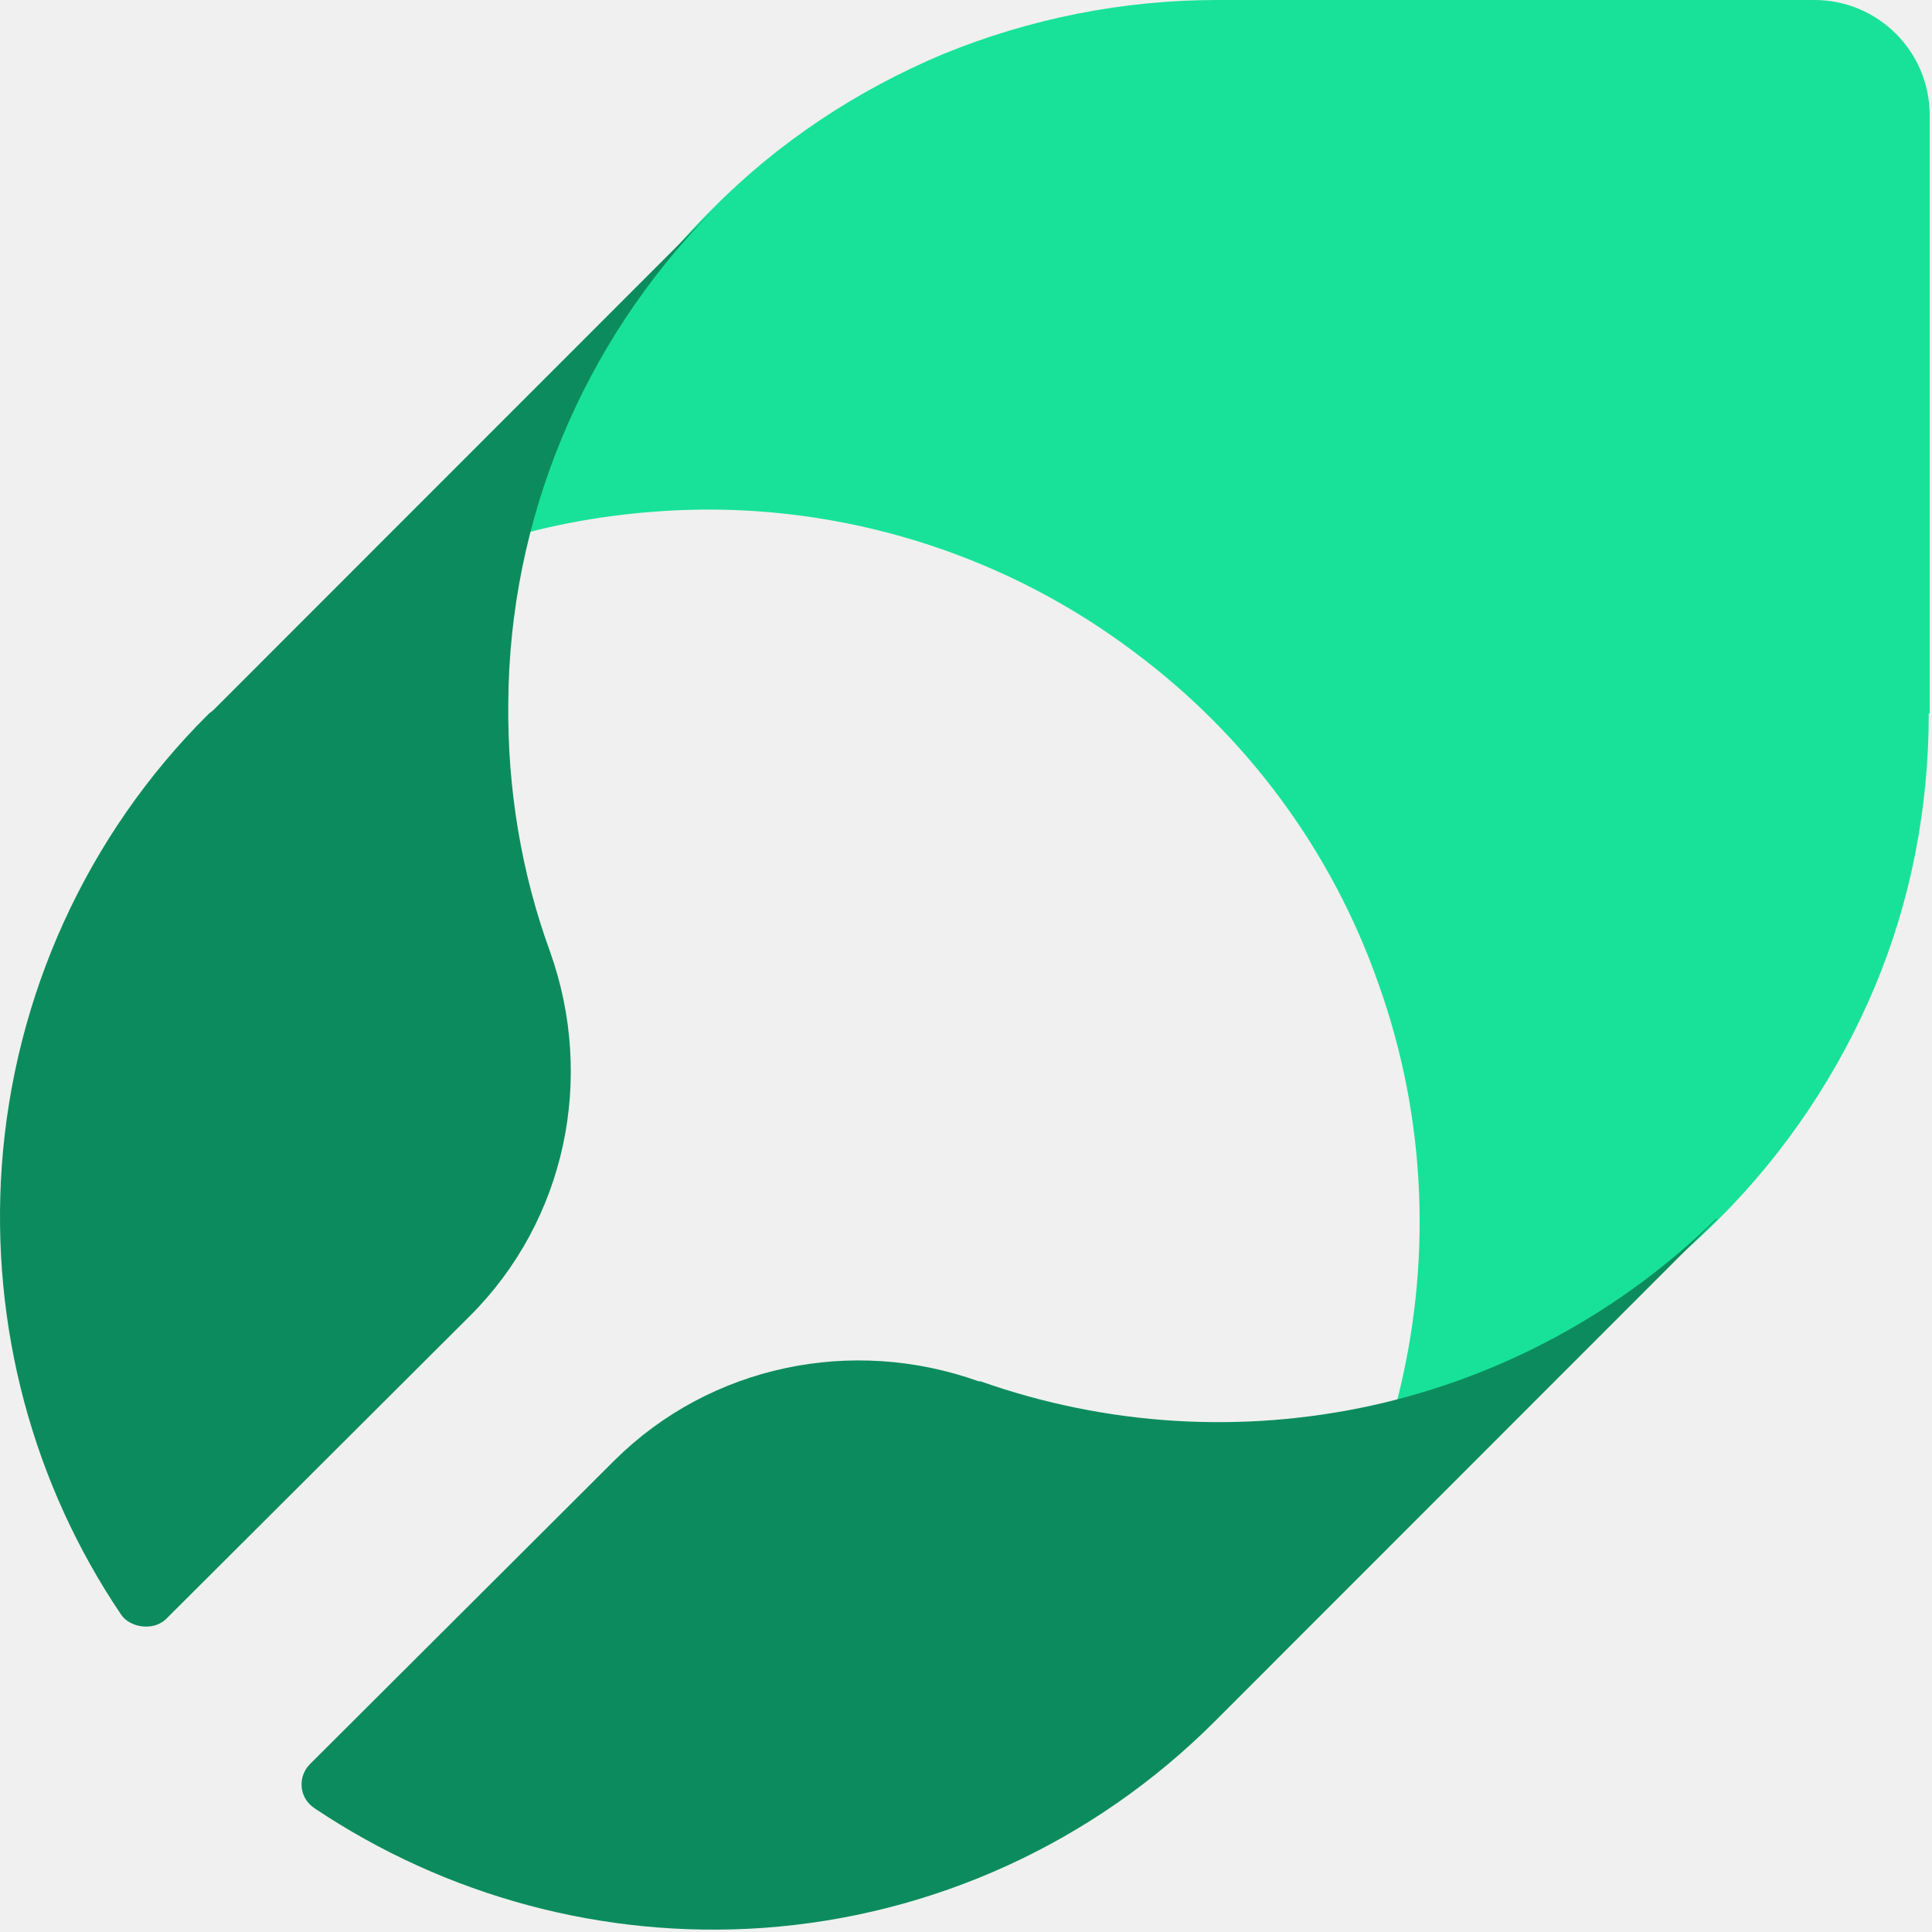
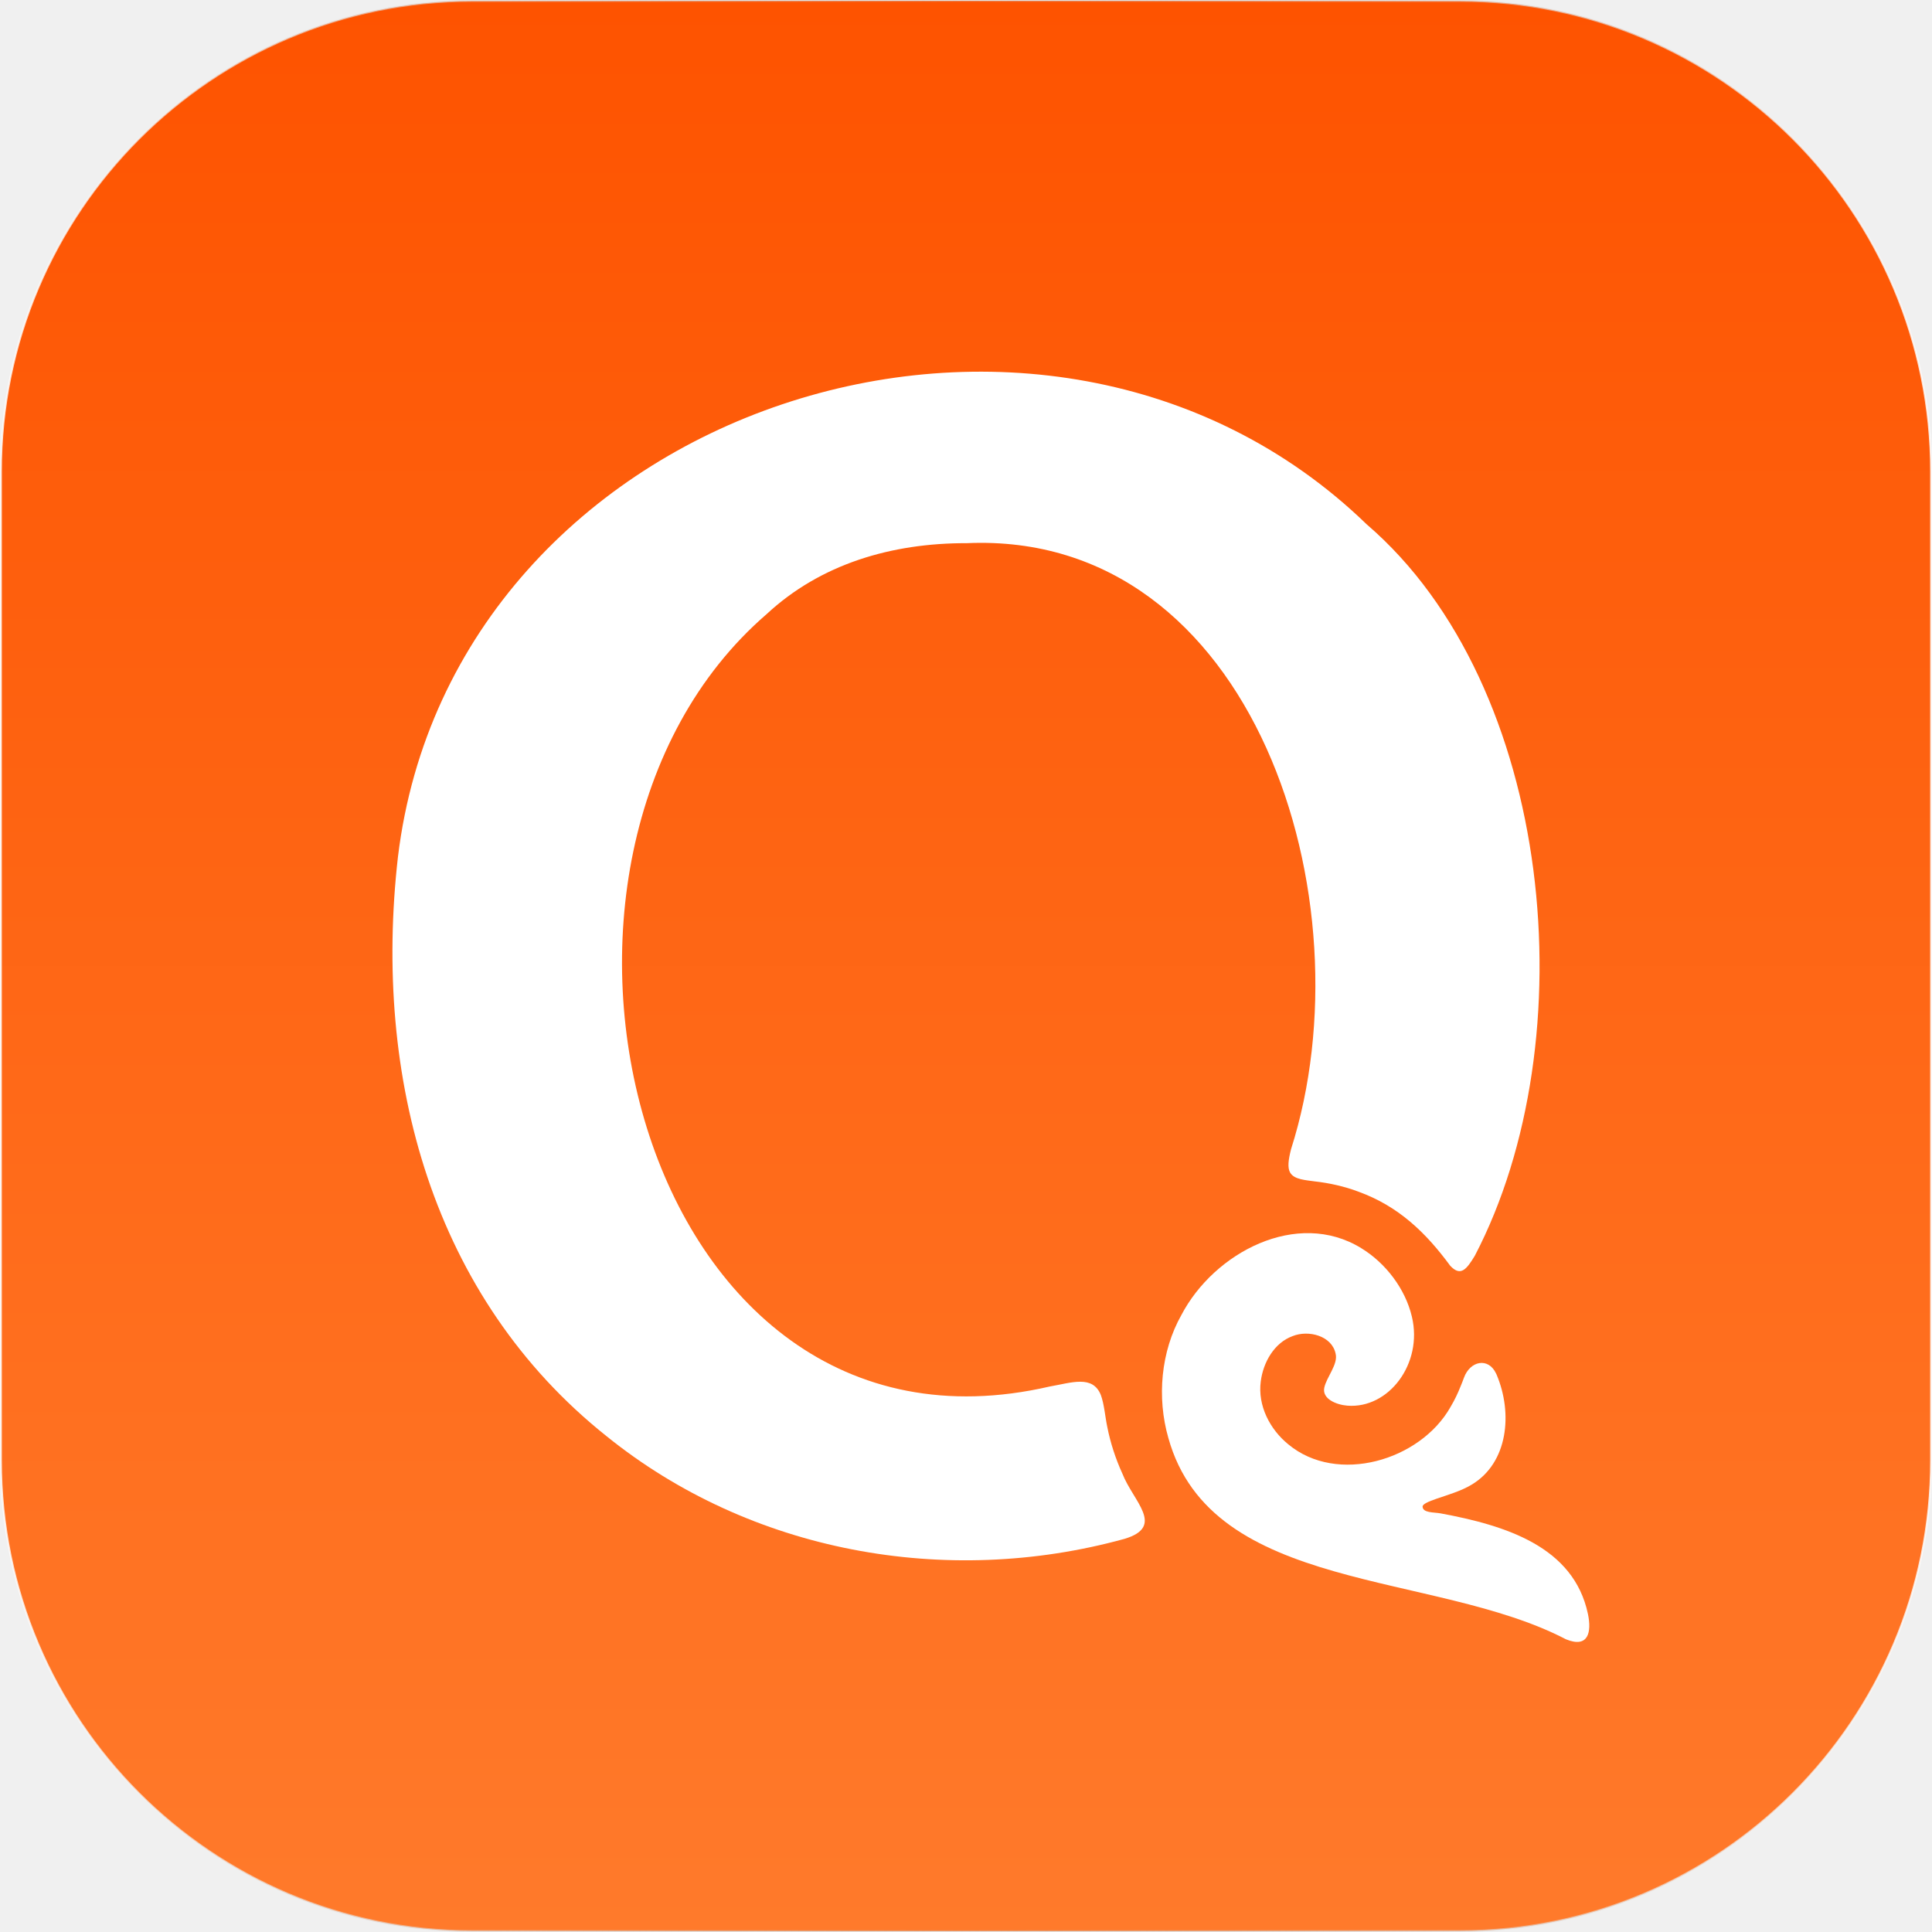
- <svg xmlns="http://www.w3.org/2000/svg" width="502" height="502" viewBox="0 0 502 502" fill="none">
-   <path d="M501.402 185.33V29.962C501.402 13.29 487.876 0 471.453 0H316.156C291.763 0 267.611 4.832 245.15 14.014C222.689 23.438 202.16 36.969 185.012 54.367L183.804 55.575C161.101 78.53 144.92 107.042 136.708 138.454C151.441 134.588 166.656 132.655 181.871 132.413C222.447 131.93 262.298 144.978 294.661 169.383C323.885 191.13 346.104 221.092 358.18 255.645C370.739 290.681 372.188 328.859 362.769 364.862C393.925 356.647 422.666 340.457 445.611 317.744L446.818 316.536C463.966 299.38 477.732 278.841 487.151 256.37C496.571 233.898 501.16 209.735 501.16 185.33H501.402Z" fill="#18E299" />
-   <path d="M132.071 182.706C132.312 135.044 151.32 89.307 184.764 55.125L55.557 184.391C55.076 184.873 54.594 185.113 54.113 185.595C22.593 216.888 3.586 258.774 0.458 303.066C-2.43 344.47 8.397 385.392 31.496 419.575C33.699 422.835 39.677 423.907 43.046 420.778L122.206 341.822C146.989 317.028 154.689 280.198 142.899 247.219C135.44 226.758 131.831 204.852 132.071 182.706Z" fill="#0C8C5E" />
-   <path d="M446.067 316.547C421.284 340.86 390.245 357.71 356.56 365.172C322.634 372.635 287.506 370.468 254.783 358.914C254.783 358.914 254.542 358.914 254.301 358.914C221.338 347.118 184.525 354.821 159.742 379.375L80.581 458.331C77.212 461.701 77.694 467.238 81.784 469.885C115.95 492.754 156.855 503.827 198.24 500.938C242.512 497.809 284.137 478.792 315.656 447.258L316.859 446.054L446.067 316.788V316.547Z" fill="#0C8C5E" />
+ <svg xmlns="http://www.w3.org/2000/svg" width="1024" height="1024" viewBox="0 0 1024 1024" fill="none">
+   <rect x="0.5" y="0.5" width="1023" height="1023" rx="249.5" fill="url(#paint0_linear_3204_108)" stroke="url(#paint1_linear_3204_108)" />
+   <path d="M768.789 745.741C768.793 745.743 768.794 745.748 768.792 745.751C752.746 774.147 708.715 787.099 682.789 765.497C673.001 757.521 666.559 744.959 668.223 732.223C669.53 721.941 675.438 711.698 685.112 708.16C693.537 704.786 705.89 707.972 707.895 717.423C709.368 723.074 703.051 729.855 701.885 735.575C700.696 741.406 708.237 744.571 714.171 745.031C736.046 746.729 754.281 722.753 748.332 697.882C744.872 683.165 734.493 669.476 721.443 661.522C687.486 640.683 643.563 663.804 626.202 696.904C615.225 716.322 613.119 740.808 619.244 762.12C642.225 844.772 759.981 832.338 829.991 868.859C841.946 873.752 843.661 864.975 841.624 855.376C834.071 819.709 797.945 808.486 763.536 802.118C760.018 801.467 753.986 801.981 753.992 798.403C754.158 797.174 757.027 795.859 761.456 794.337C767.118 792.391 774.556 790.234 780.011 786.893C799.343 775.355 801.901 748.978 793.203 728.52C793.105 728.317 793.004 728.106 792.901 727.89C788.796 719.311 779.21 721.264 775.934 730.191C775.403 731.637 774.849 733.123 774.221 734.597C772.71 738.438 770.964 742.095 768.897 745.558L768.786 745.73C768.784 745.733 768.785 745.738 768.789 745.741Z" fill="white" />
+   <path d="M724.318 277.857C553.943 112.981 240.044 214.411 210.924 454.128C197.563 571.369 229.238 687.769 321.578 761.283C397.496 822.539 501.152 841.761 596.022 815.622C617.837 809.061 600.586 795.772 594.876 781.027C591.281 773.198 588.526 764.671 586.871 756.262C585.701 750.66 585.263 744.217 583.454 739.349C579.127 728.63 567.906 732.882 556.296 734.895C336.878 785.516 256.467 455.004 406.305 325.517C434.882 298.963 472.385 287.794 512.467 287.889C664.74 281.197 726.304 477.282 684.284 609.091C682.853 614.705 682.286 618.993 683.846 621.575C686.01 625.246 692.217 625.483 696.805 626.158C704.514 627.011 712.684 628.823 720.12 631.654C741.272 639.352 755.78 653.351 768.655 670.892C774.201 676.79 777.334 672.763 781.697 665.55C841.275 551.306 823.894 363.559 724.483 278L724.306 277.846L724.318 277.857Z" fill="white" />
+   <defs>
+     <linearGradient id="paint0_linear_3204_108" x1="512" y1="0" x2="512" y2="1024" gradientUnits="userSpaceOnUse">
+       <stop stop-color="#FE5300" />
+       <stop offset="1" stop-color="#FF7A2B" />
+     </linearGradient>
+     <linearGradient id="paint1_linear_3204_108" x1="0" y1="512" x2="1024" y2="512" gradientUnits="userSpaceOnUse">
+       <stop stop-color="white" stop-opacity="0.8" />
+       <stop offset="0.5" stop-color="#B3B3B3" stop-opacity="0.2" />
+       <stop offset="1" stop-color="white" stop-opacity="0.8" />
+     </linearGradient>
+   </defs>
</svg>
